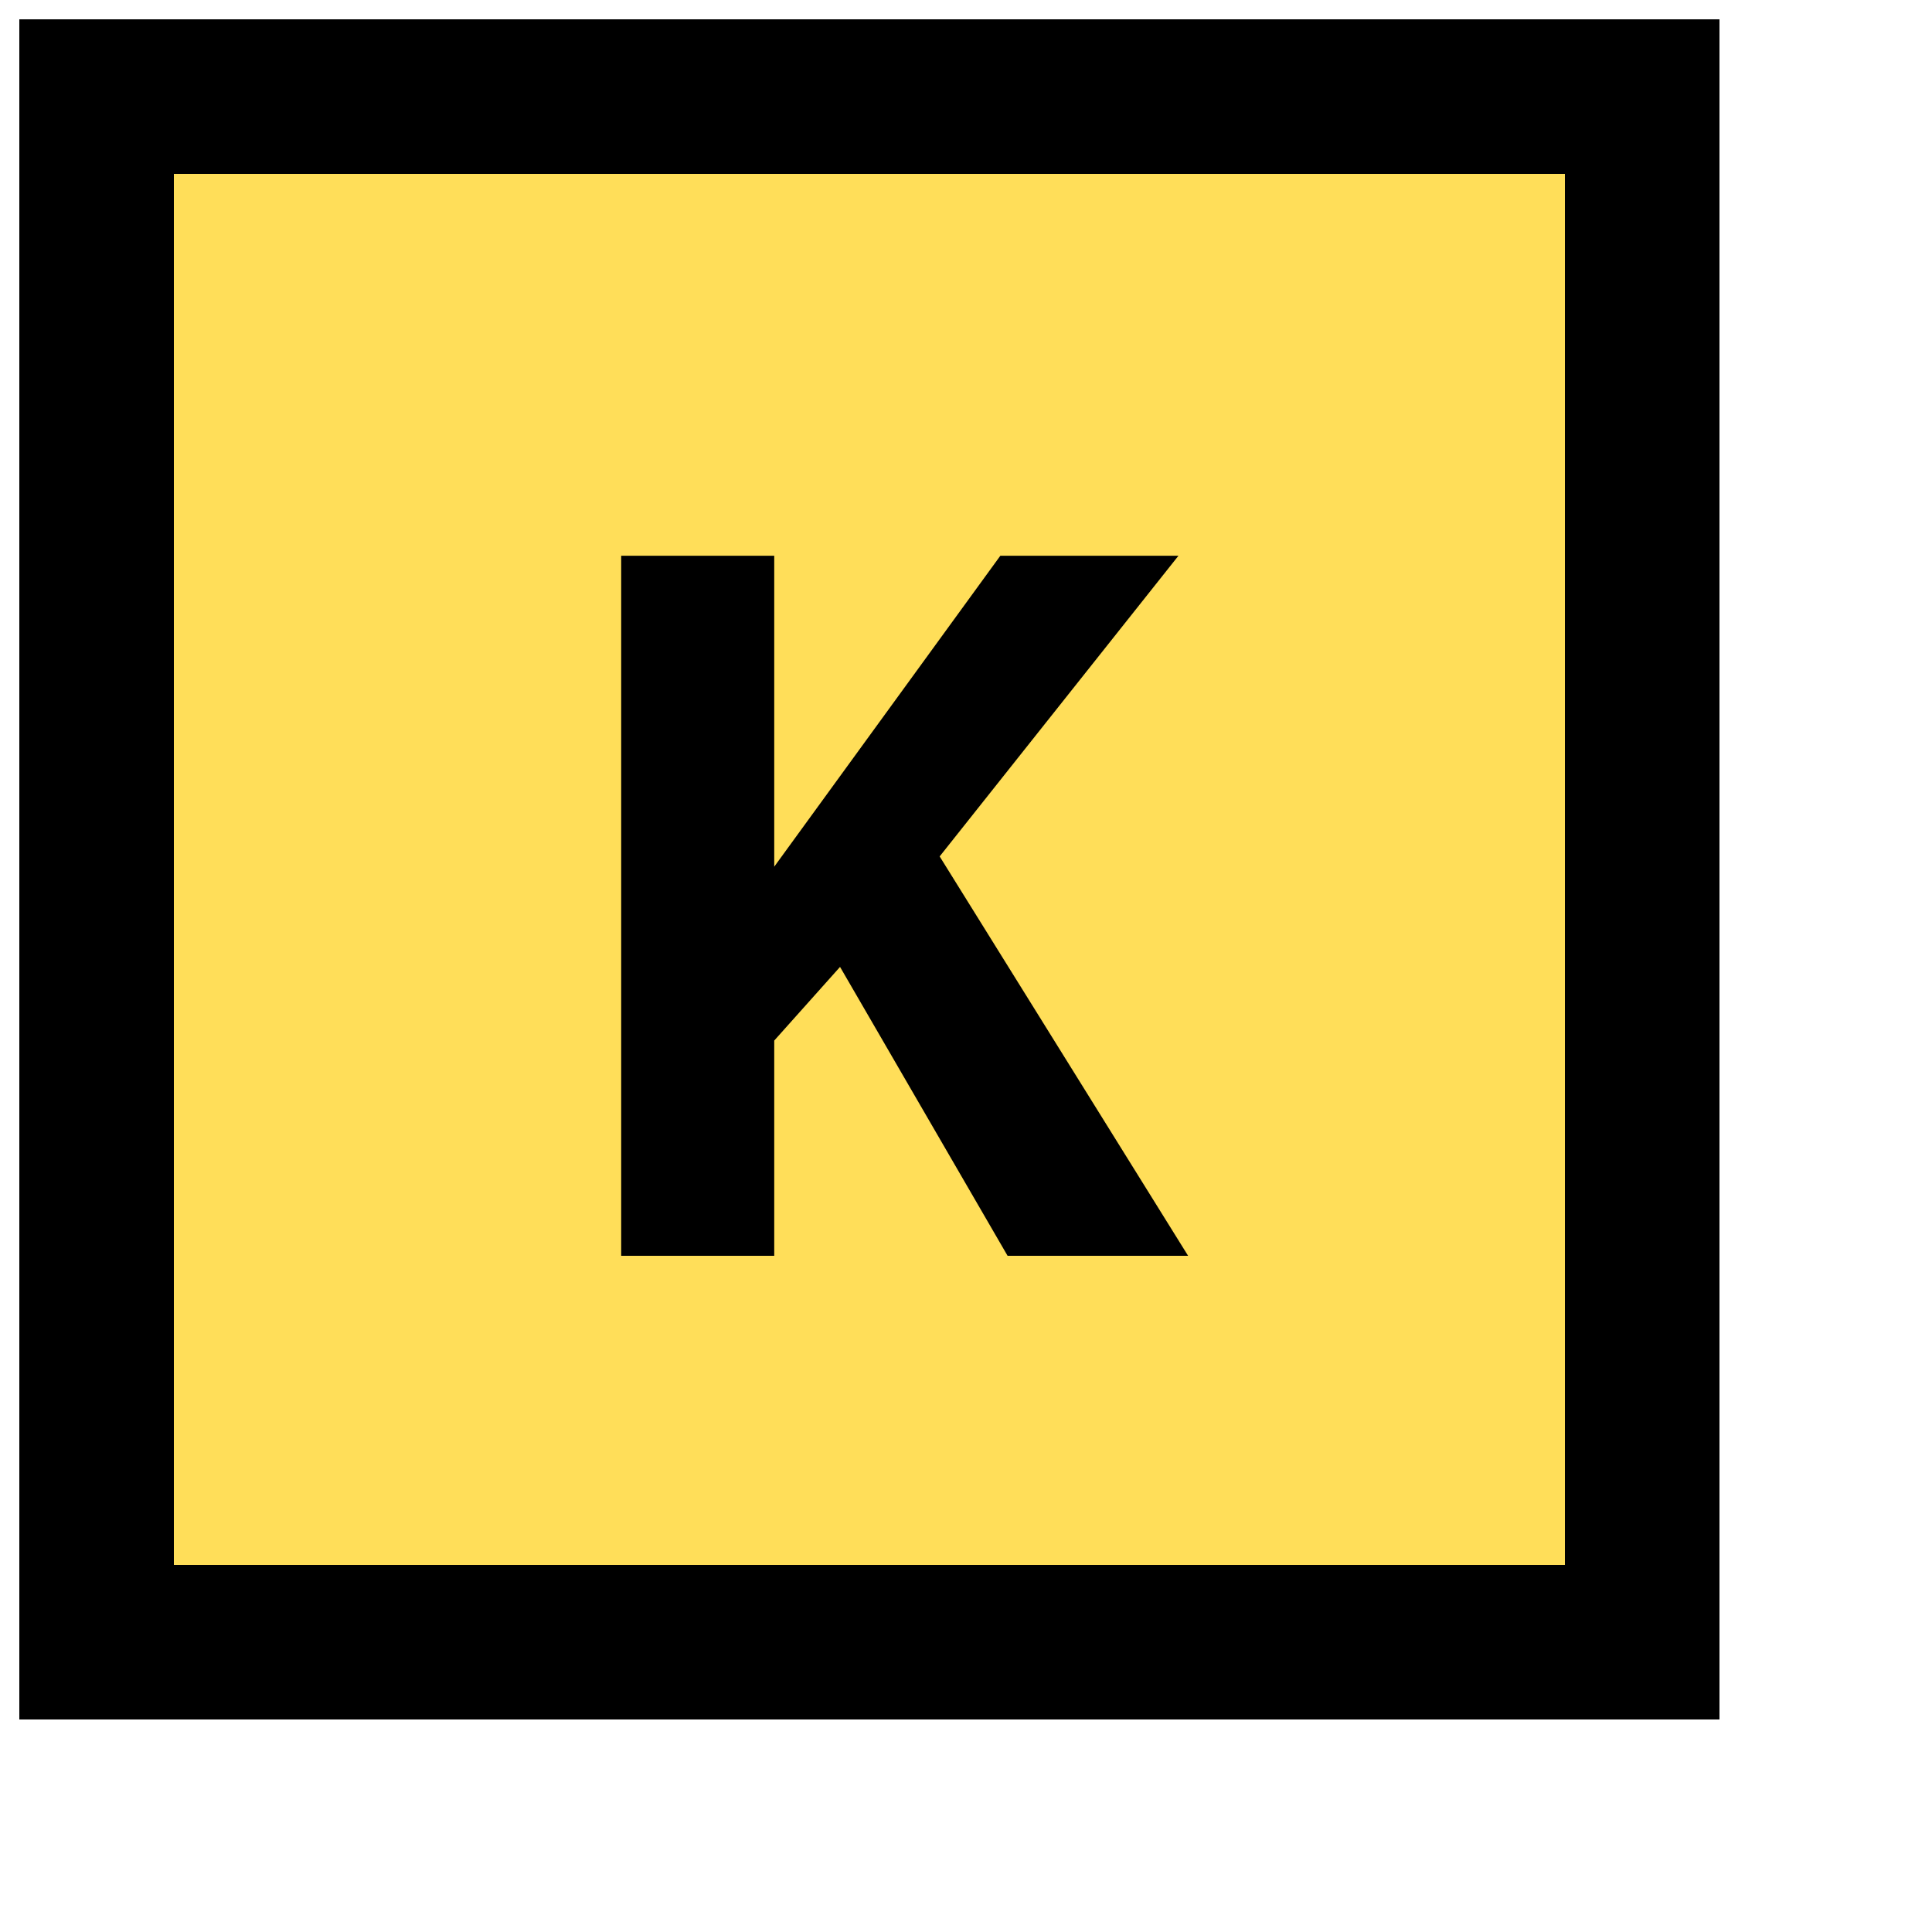
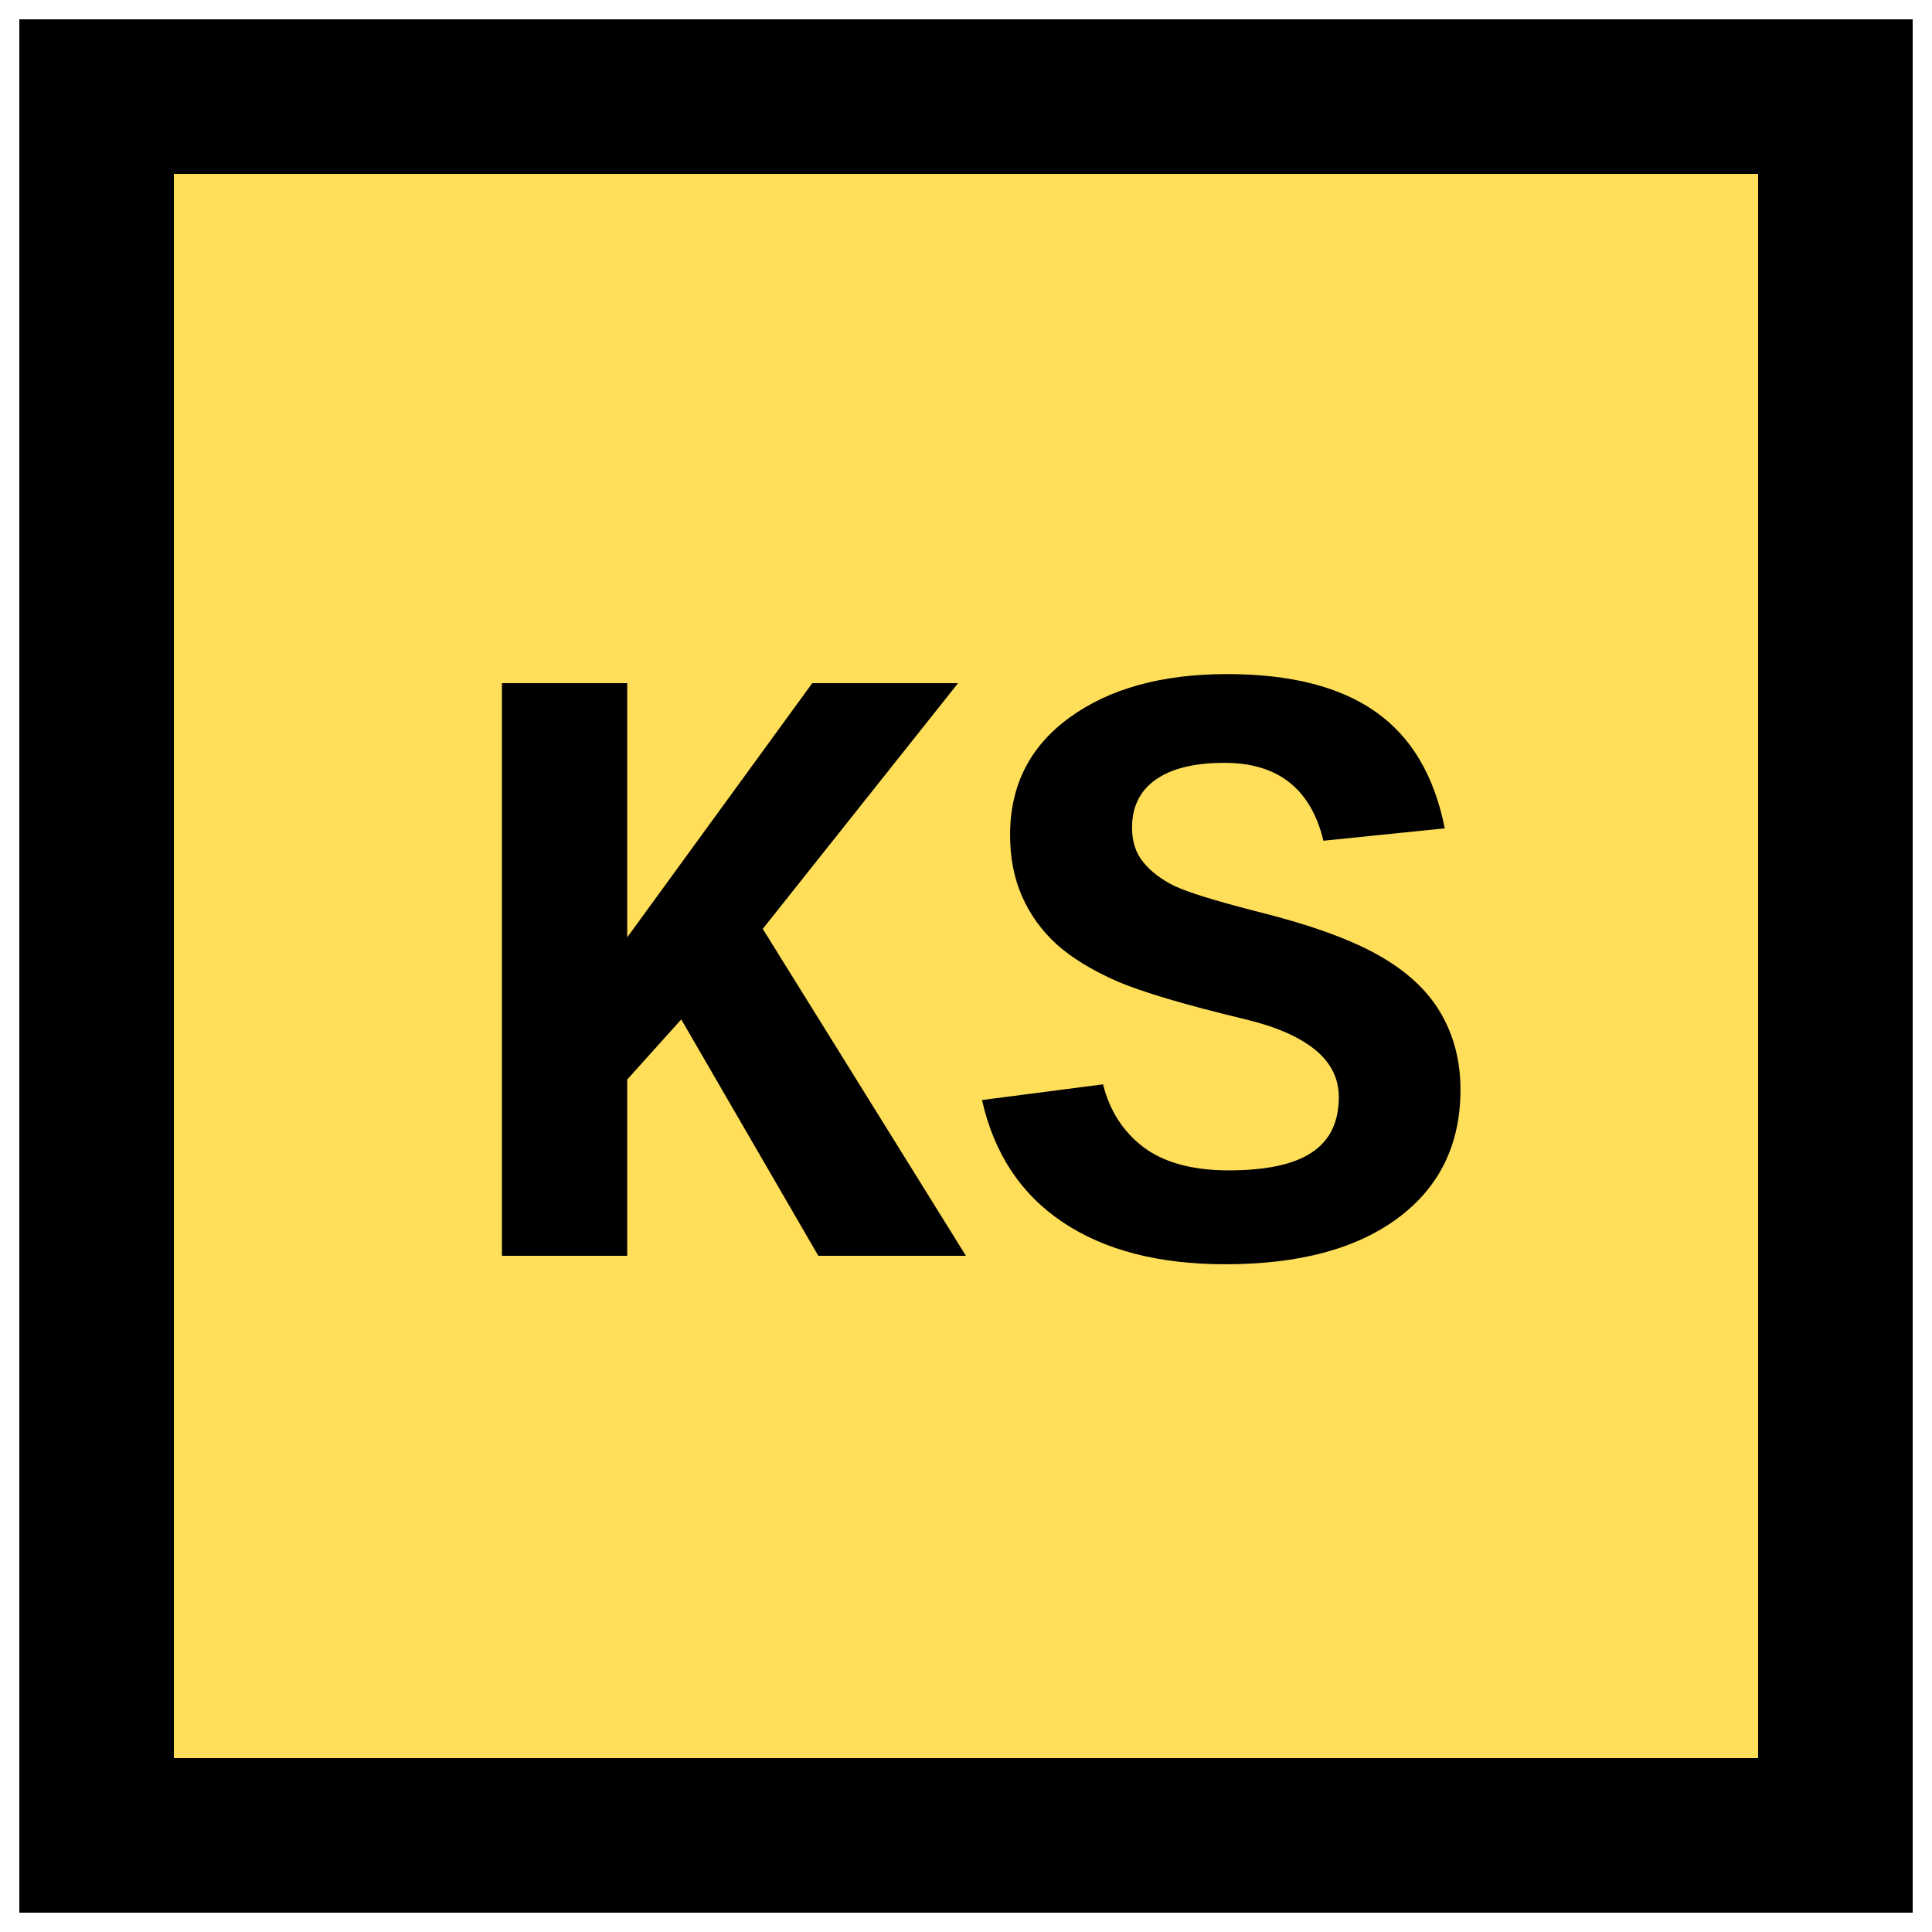
<svg xmlns="http://www.w3.org/2000/svg" viewBox="0 0 100 100">
-   <rect x="5" y="5" width="80" height="80" fill="#ffde59" stroke="black" stroke-width="8" />
-   <text x="45" y="65" font-family="'Courier New', Courier, monospace" font-weight="900" font-size="55" text-anchor="middle" fill="black">K</text>
+   <rect x="5" y="5" width="90" height="90" fill="#ffde59" stroke="black" stroke-width="8" />
+   <text x="50" y="65" font-family="'Courier New', Courier, monospace" font-weight="900" font-size="45" text-anchor="middle" fill="black">KS</text>
</svg>
